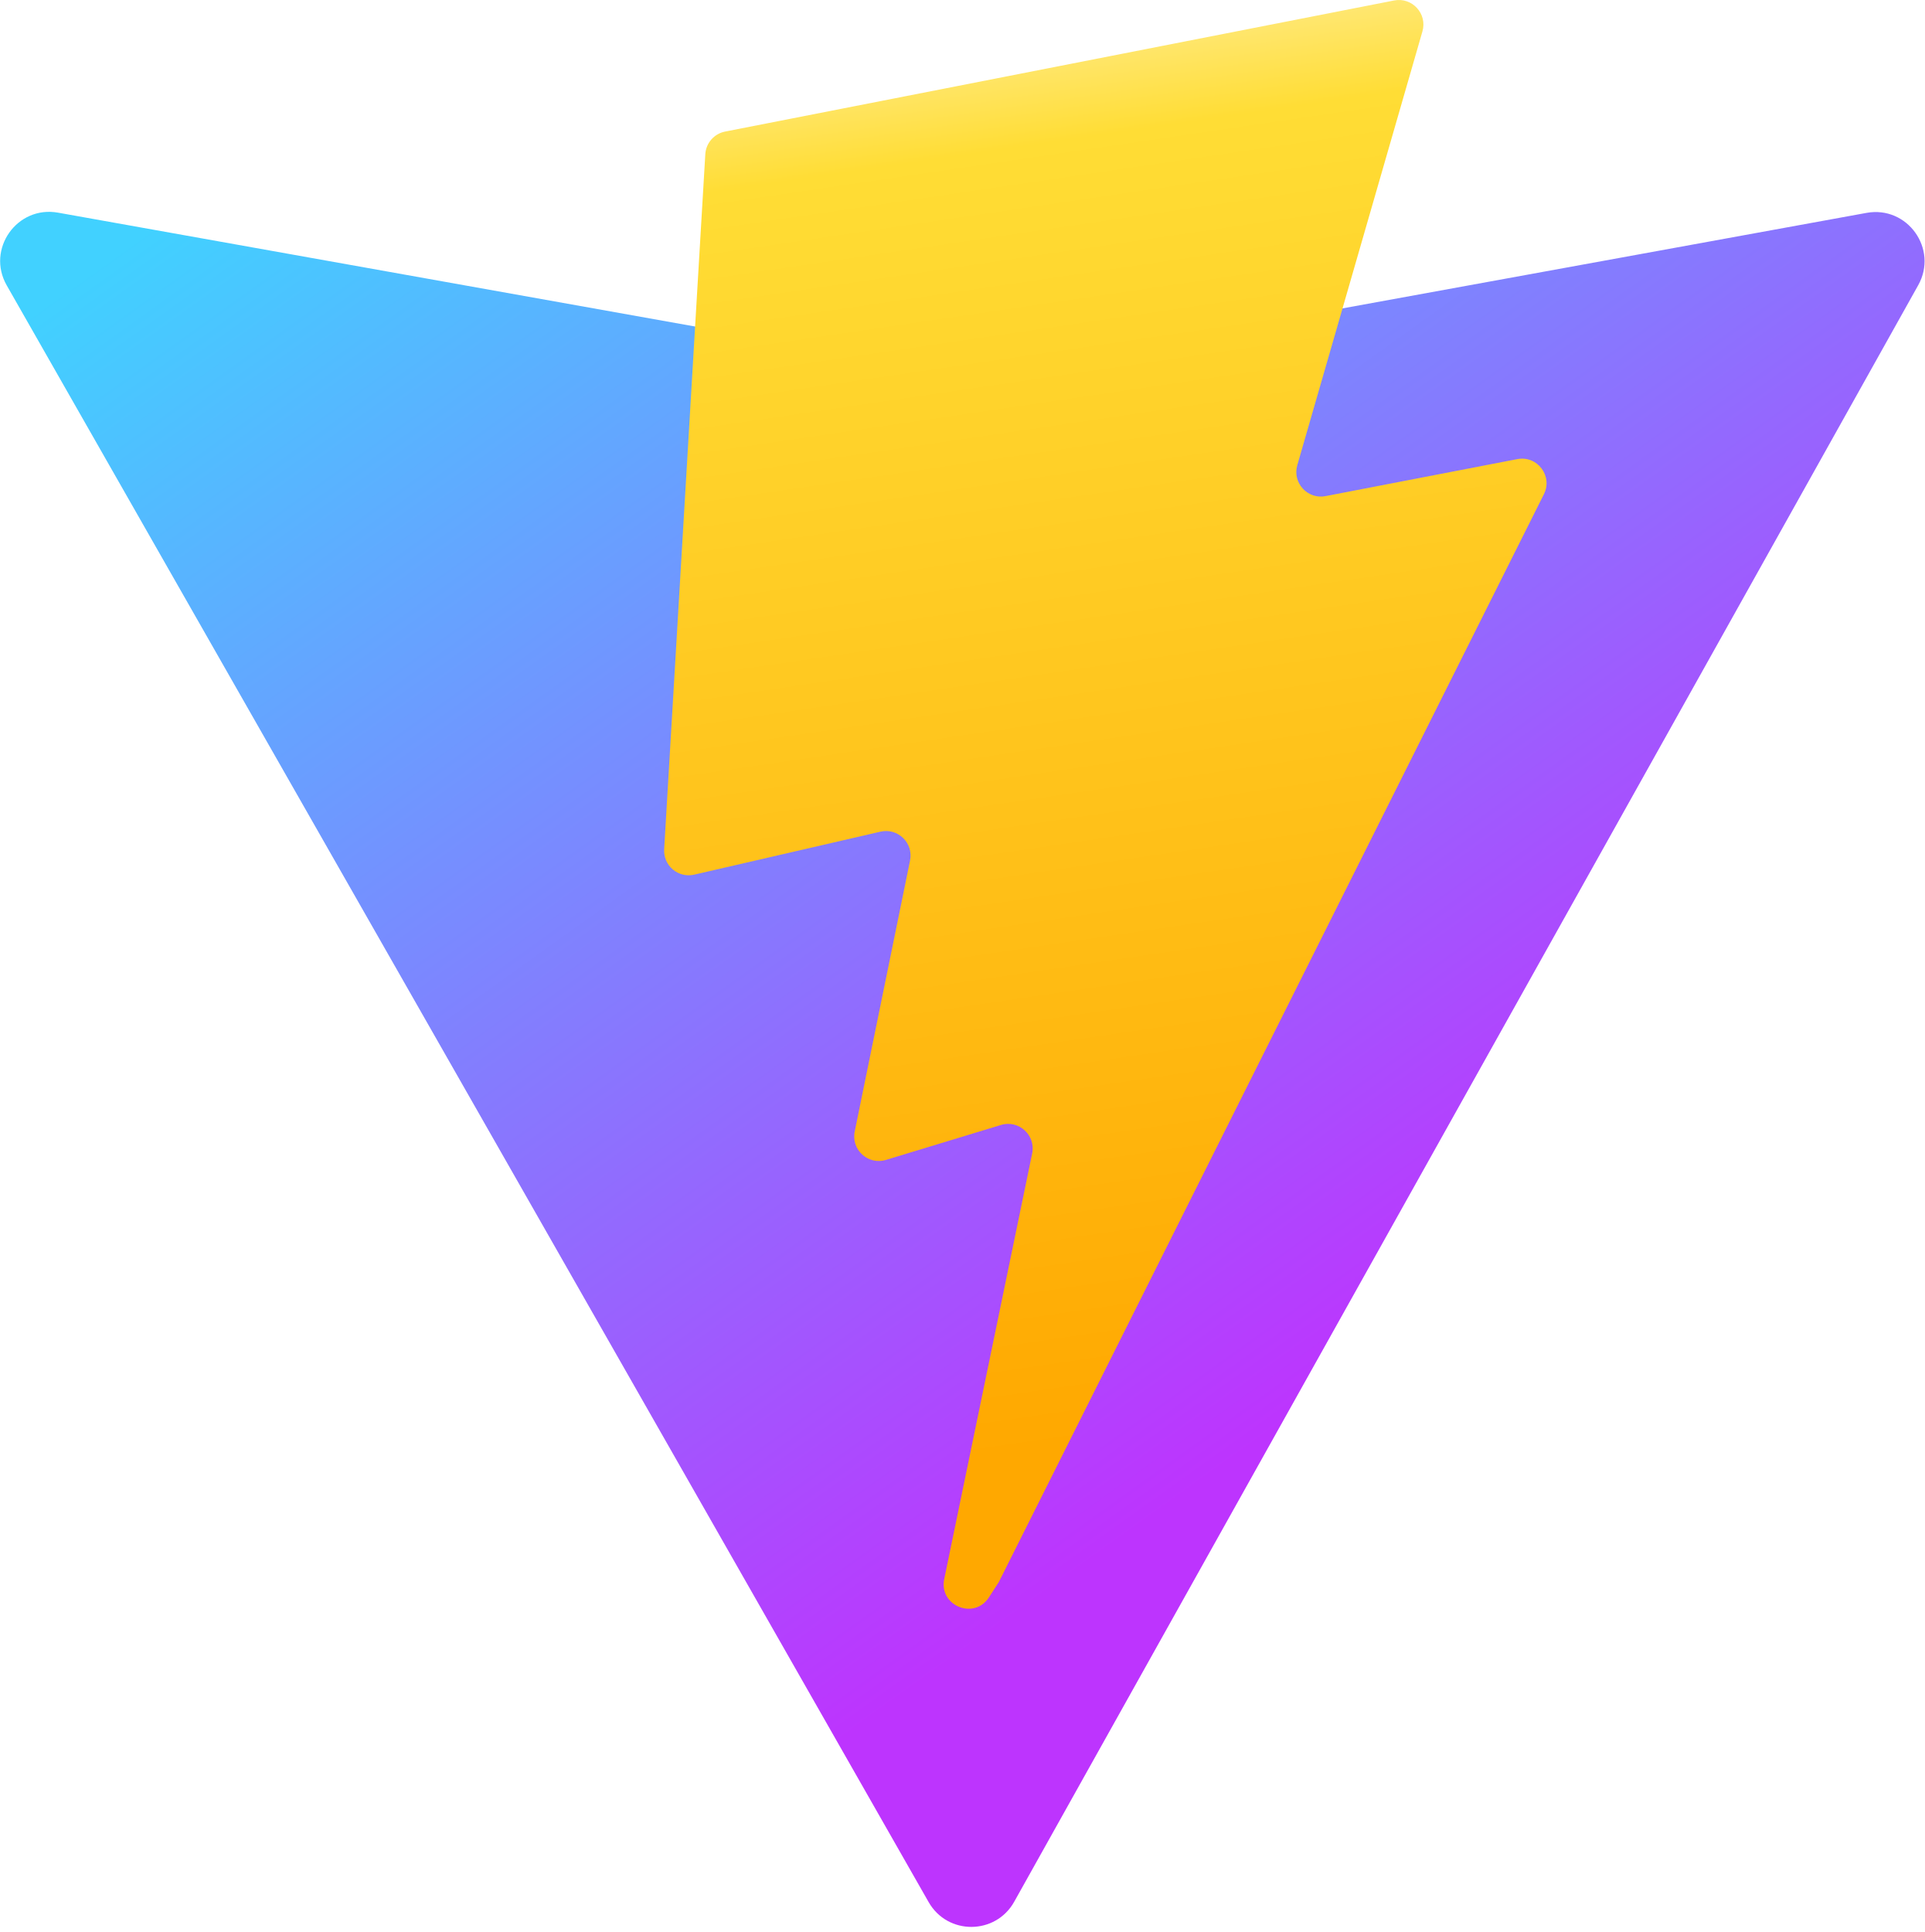
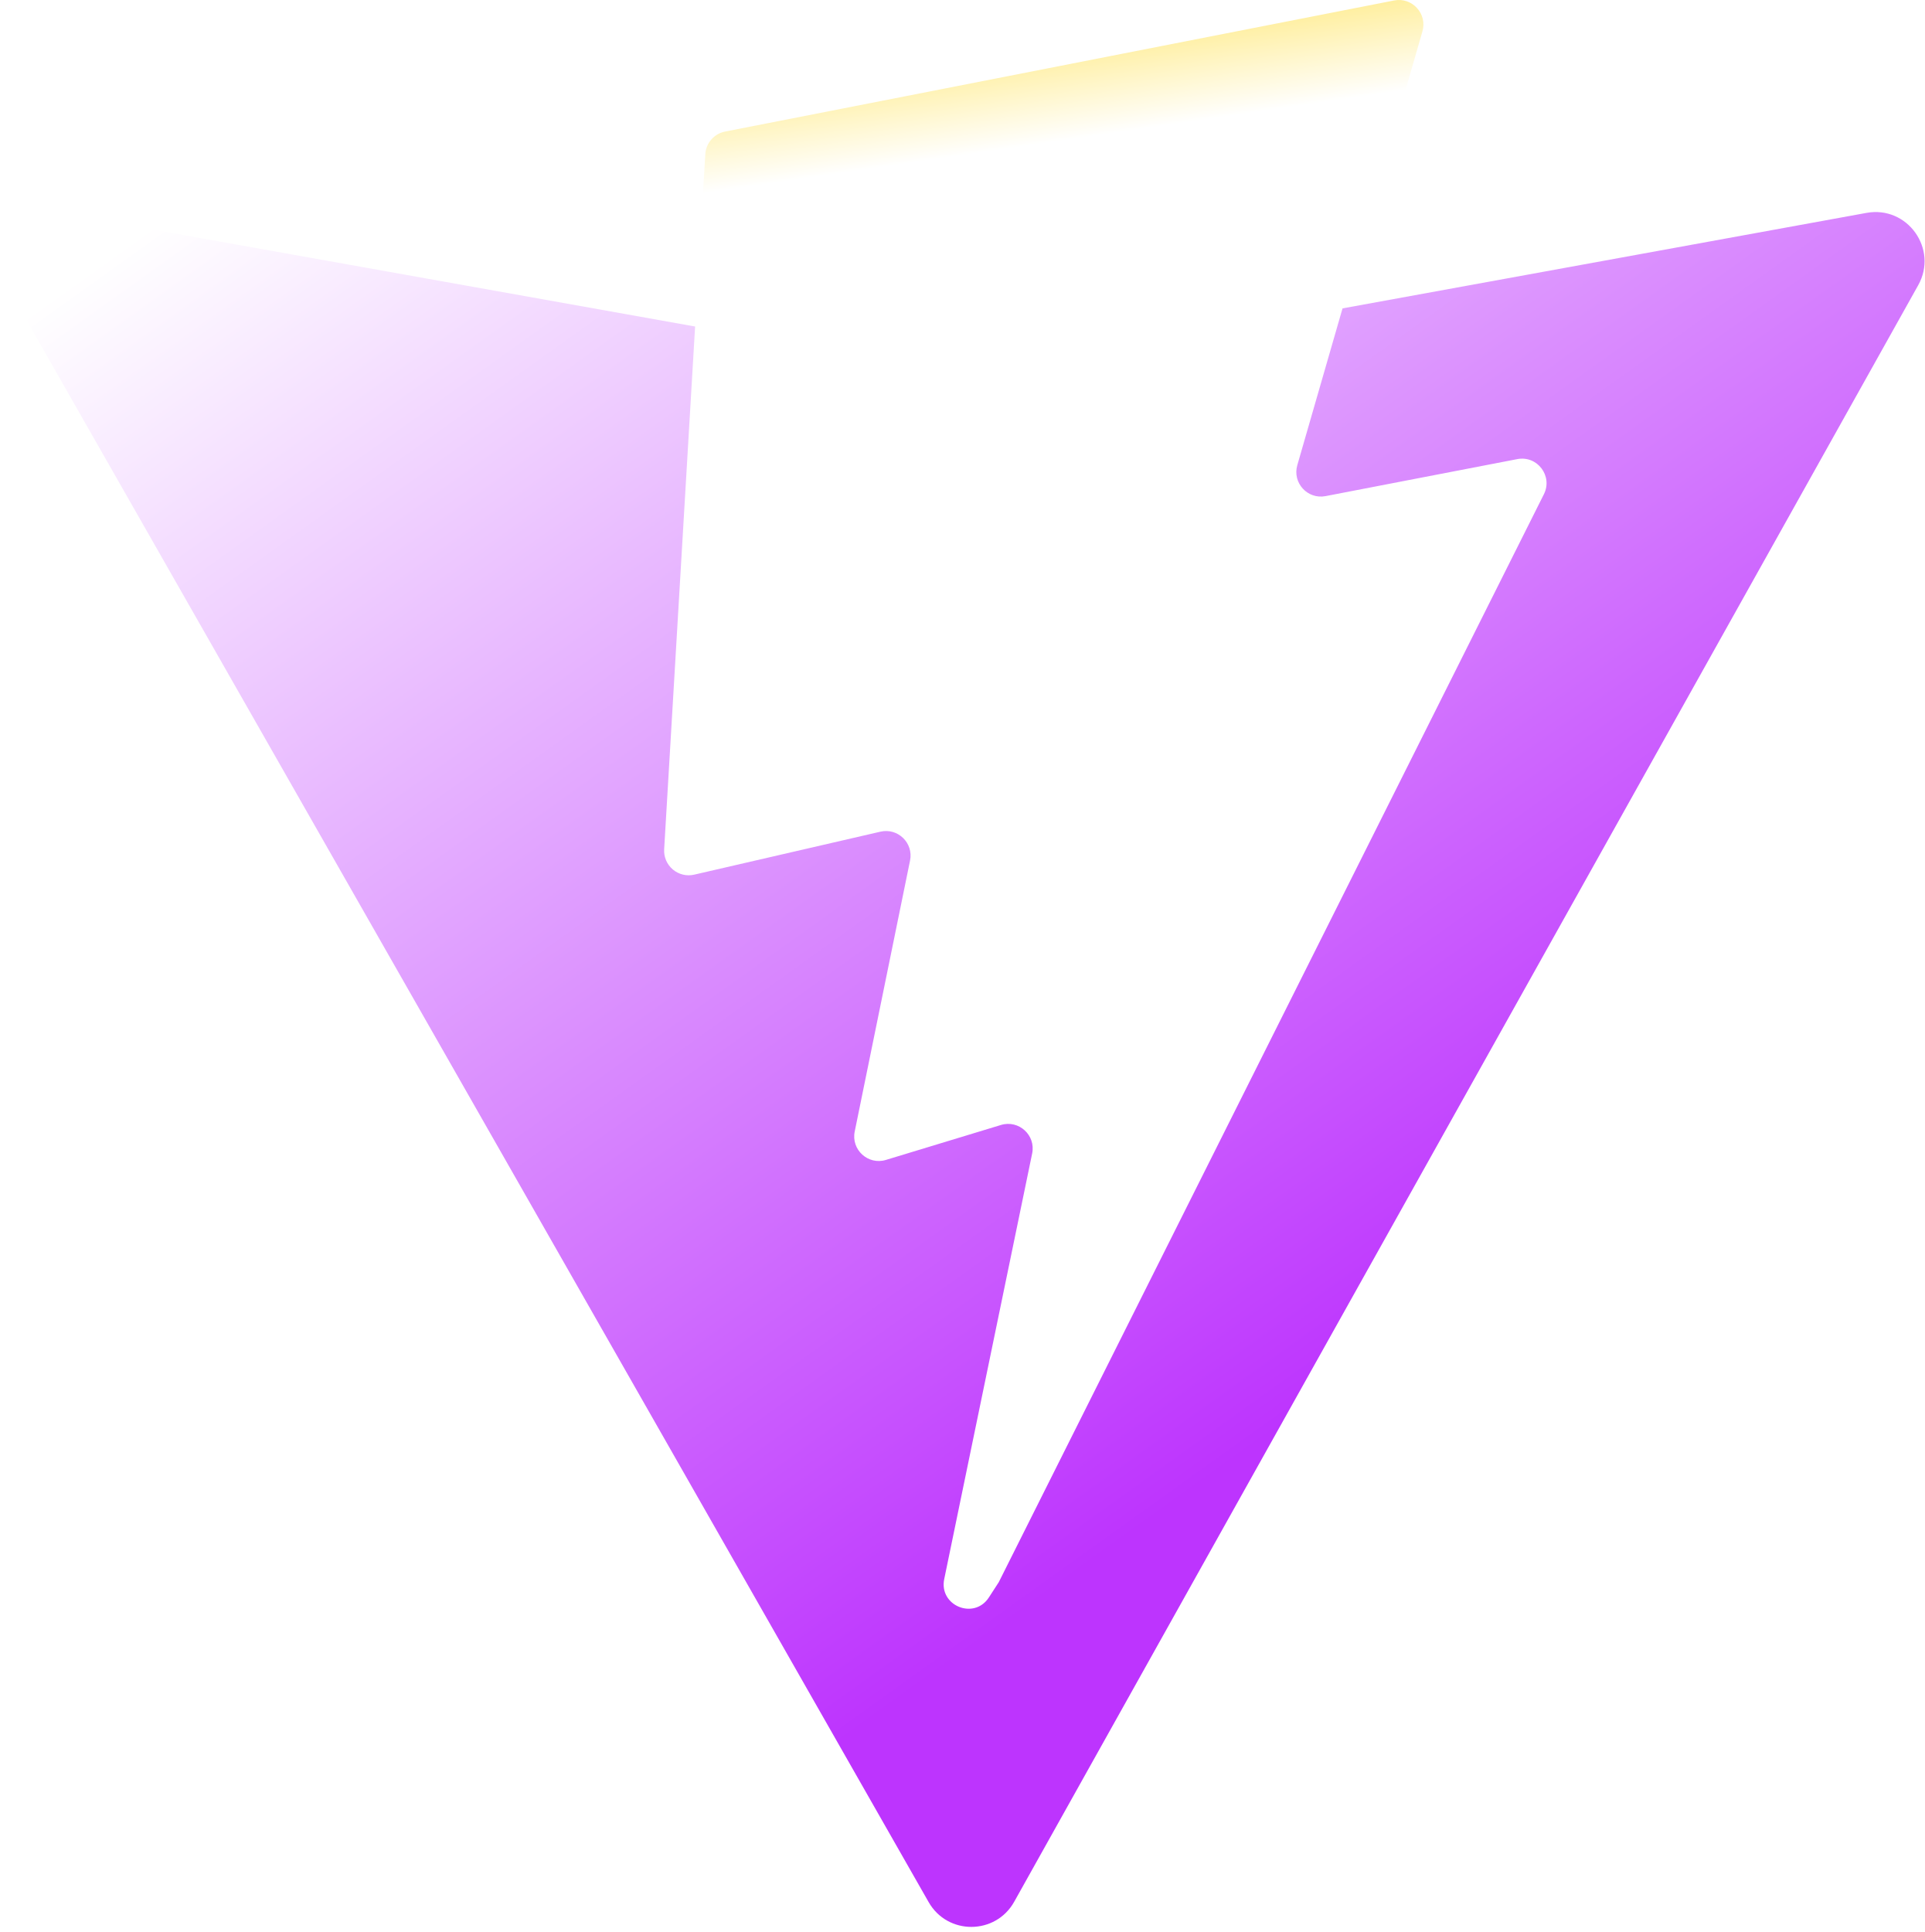
<svg xmlns="http://www.w3.org/2000/svg" aria-hidden="true" role="img" class="iconify iconify--logos" width="31.88" height="32" preserveAspectRatio="xMidYMid meet" viewBox="0 0 256 257">
  <defs>
    <linearGradient id="IconifyId1813088fe1fbc01fb466" x1="-.828%" x2="57.636%" y1="7.652%" y2="78.411%">
-       <stop offset="0%" stop-color="#41D1FF" />
+       <stop offset="0%" stop-color="#FFF" />
      <stop offset="100%" stop-color="#BD34FE" />
    </linearGradient>
    <linearGradient id="IconifyId1813088fe1fbc01fb467" x1="43.376%" x2="50.316%" y1="2.242%" y2="89.03%">
      <stop offset="0%" stop-color="#FFEA83" />
-       <stop offset="8.333%" stop-color="#FFDD35" />
-       <stop offset="100%" stop-color="#FFA800" />
+       <stop offset="8.333%" stop-color="#FFF" />
+       <stop offset="100%" stop-color="#FFF" />
    </linearGradient>
  </defs>
  <path fill="url(#IconifyId1813088fe1fbc01fb466)" d="M255.153 37.938L134.897 252.976c-2.483 4.44-8.862 4.466-11.382.048L.875 37.958c-2.746-4.814 1.371-10.646 6.827-9.67l120.385 21.517a6.537 6.537 0 0 0 2.322-.004l117.867-21.483c5.438-.991 9.574 4.796 6.877 9.62Z" />
  <path fill="url(#IconifyId1813088fe1fbc01fb467)" d="M185.432.063L96.44 17.501a3.268 3.268 0 0 0-2.634 3.014l-5.474 92.456a3.268 3.268 0 0 0 3.997 3.378l24.777-5.718c2.318-.535 4.413 1.507 3.936 3.838l-7.361 36.047c-.495 2.426 1.782 4.5 4.151 3.78l15.304-4.649c2.372-.72 4.652 1.36 4.15 3.788l-11.698 56.621c-.732 3.542 3.979 5.473 5.943 2.437l1.313-2.028l72.516-144.72c1.215-2.423-.88-5.186-3.54-4.672l-25.505 4.922c-2.396.462-4.435-1.77-3.759-4.114l16.646-57.705c.677-2.35-1.37-4.583-3.769-4.113Z" />
</svg>
